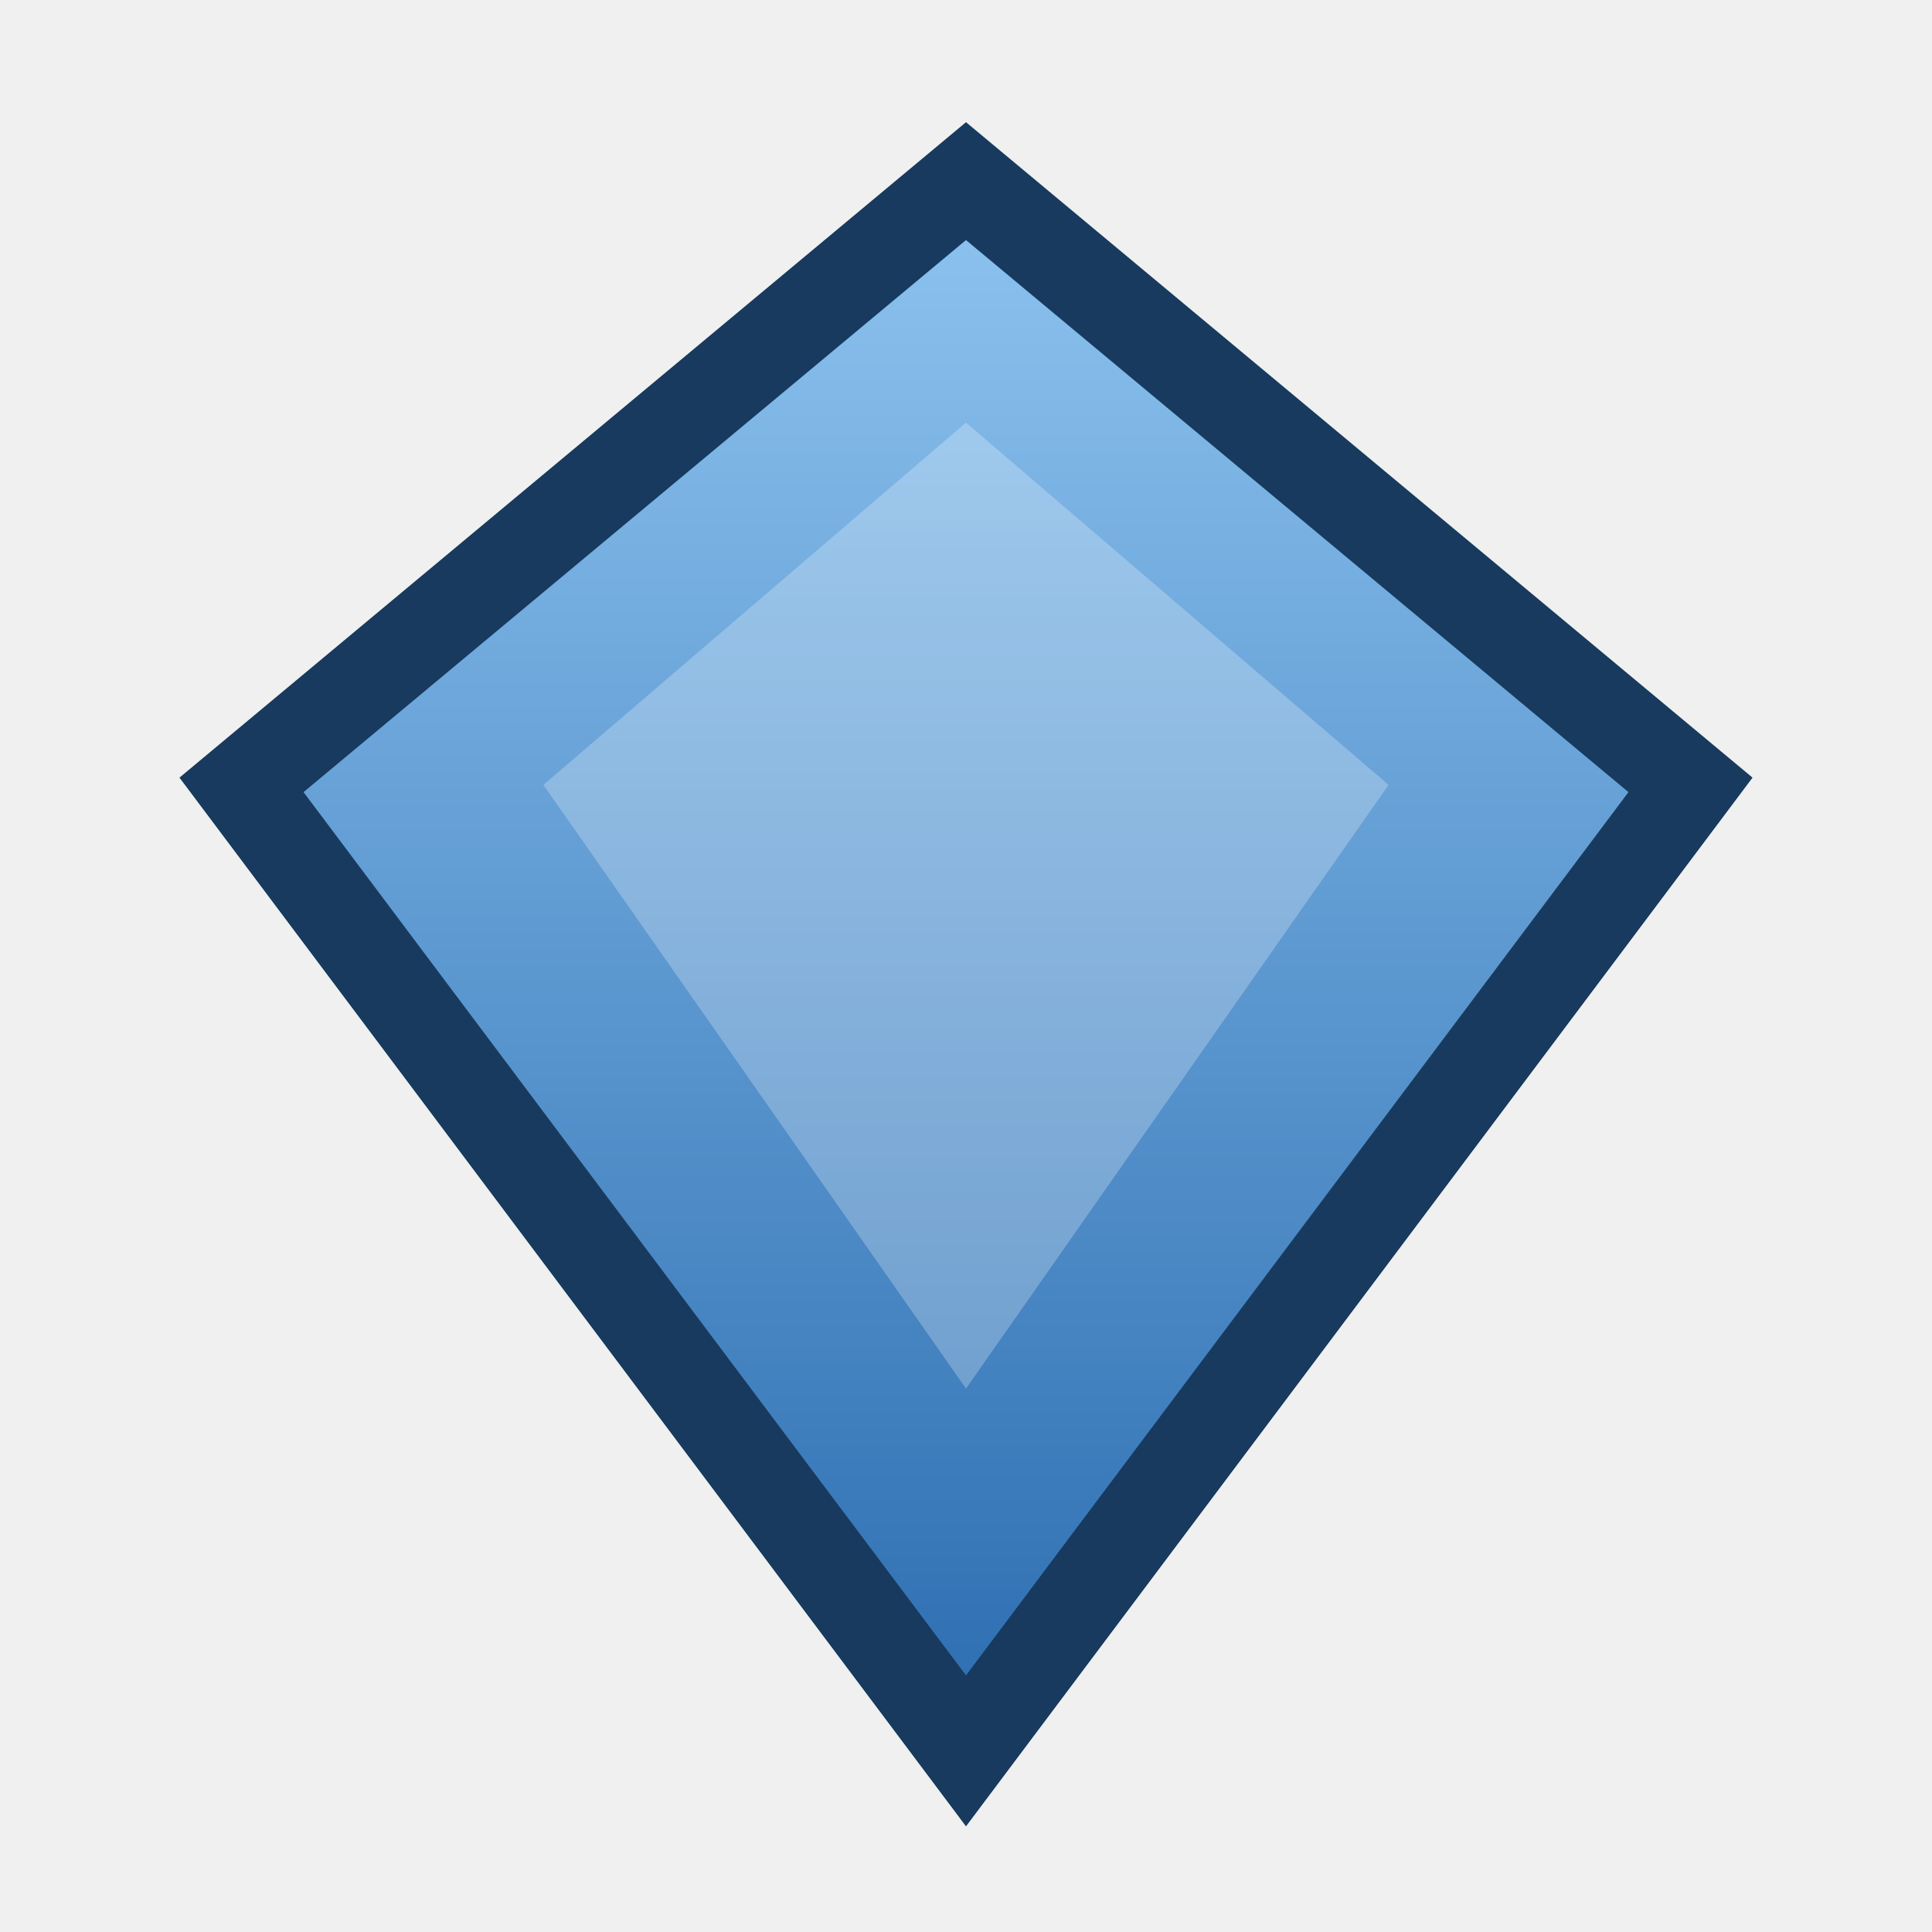
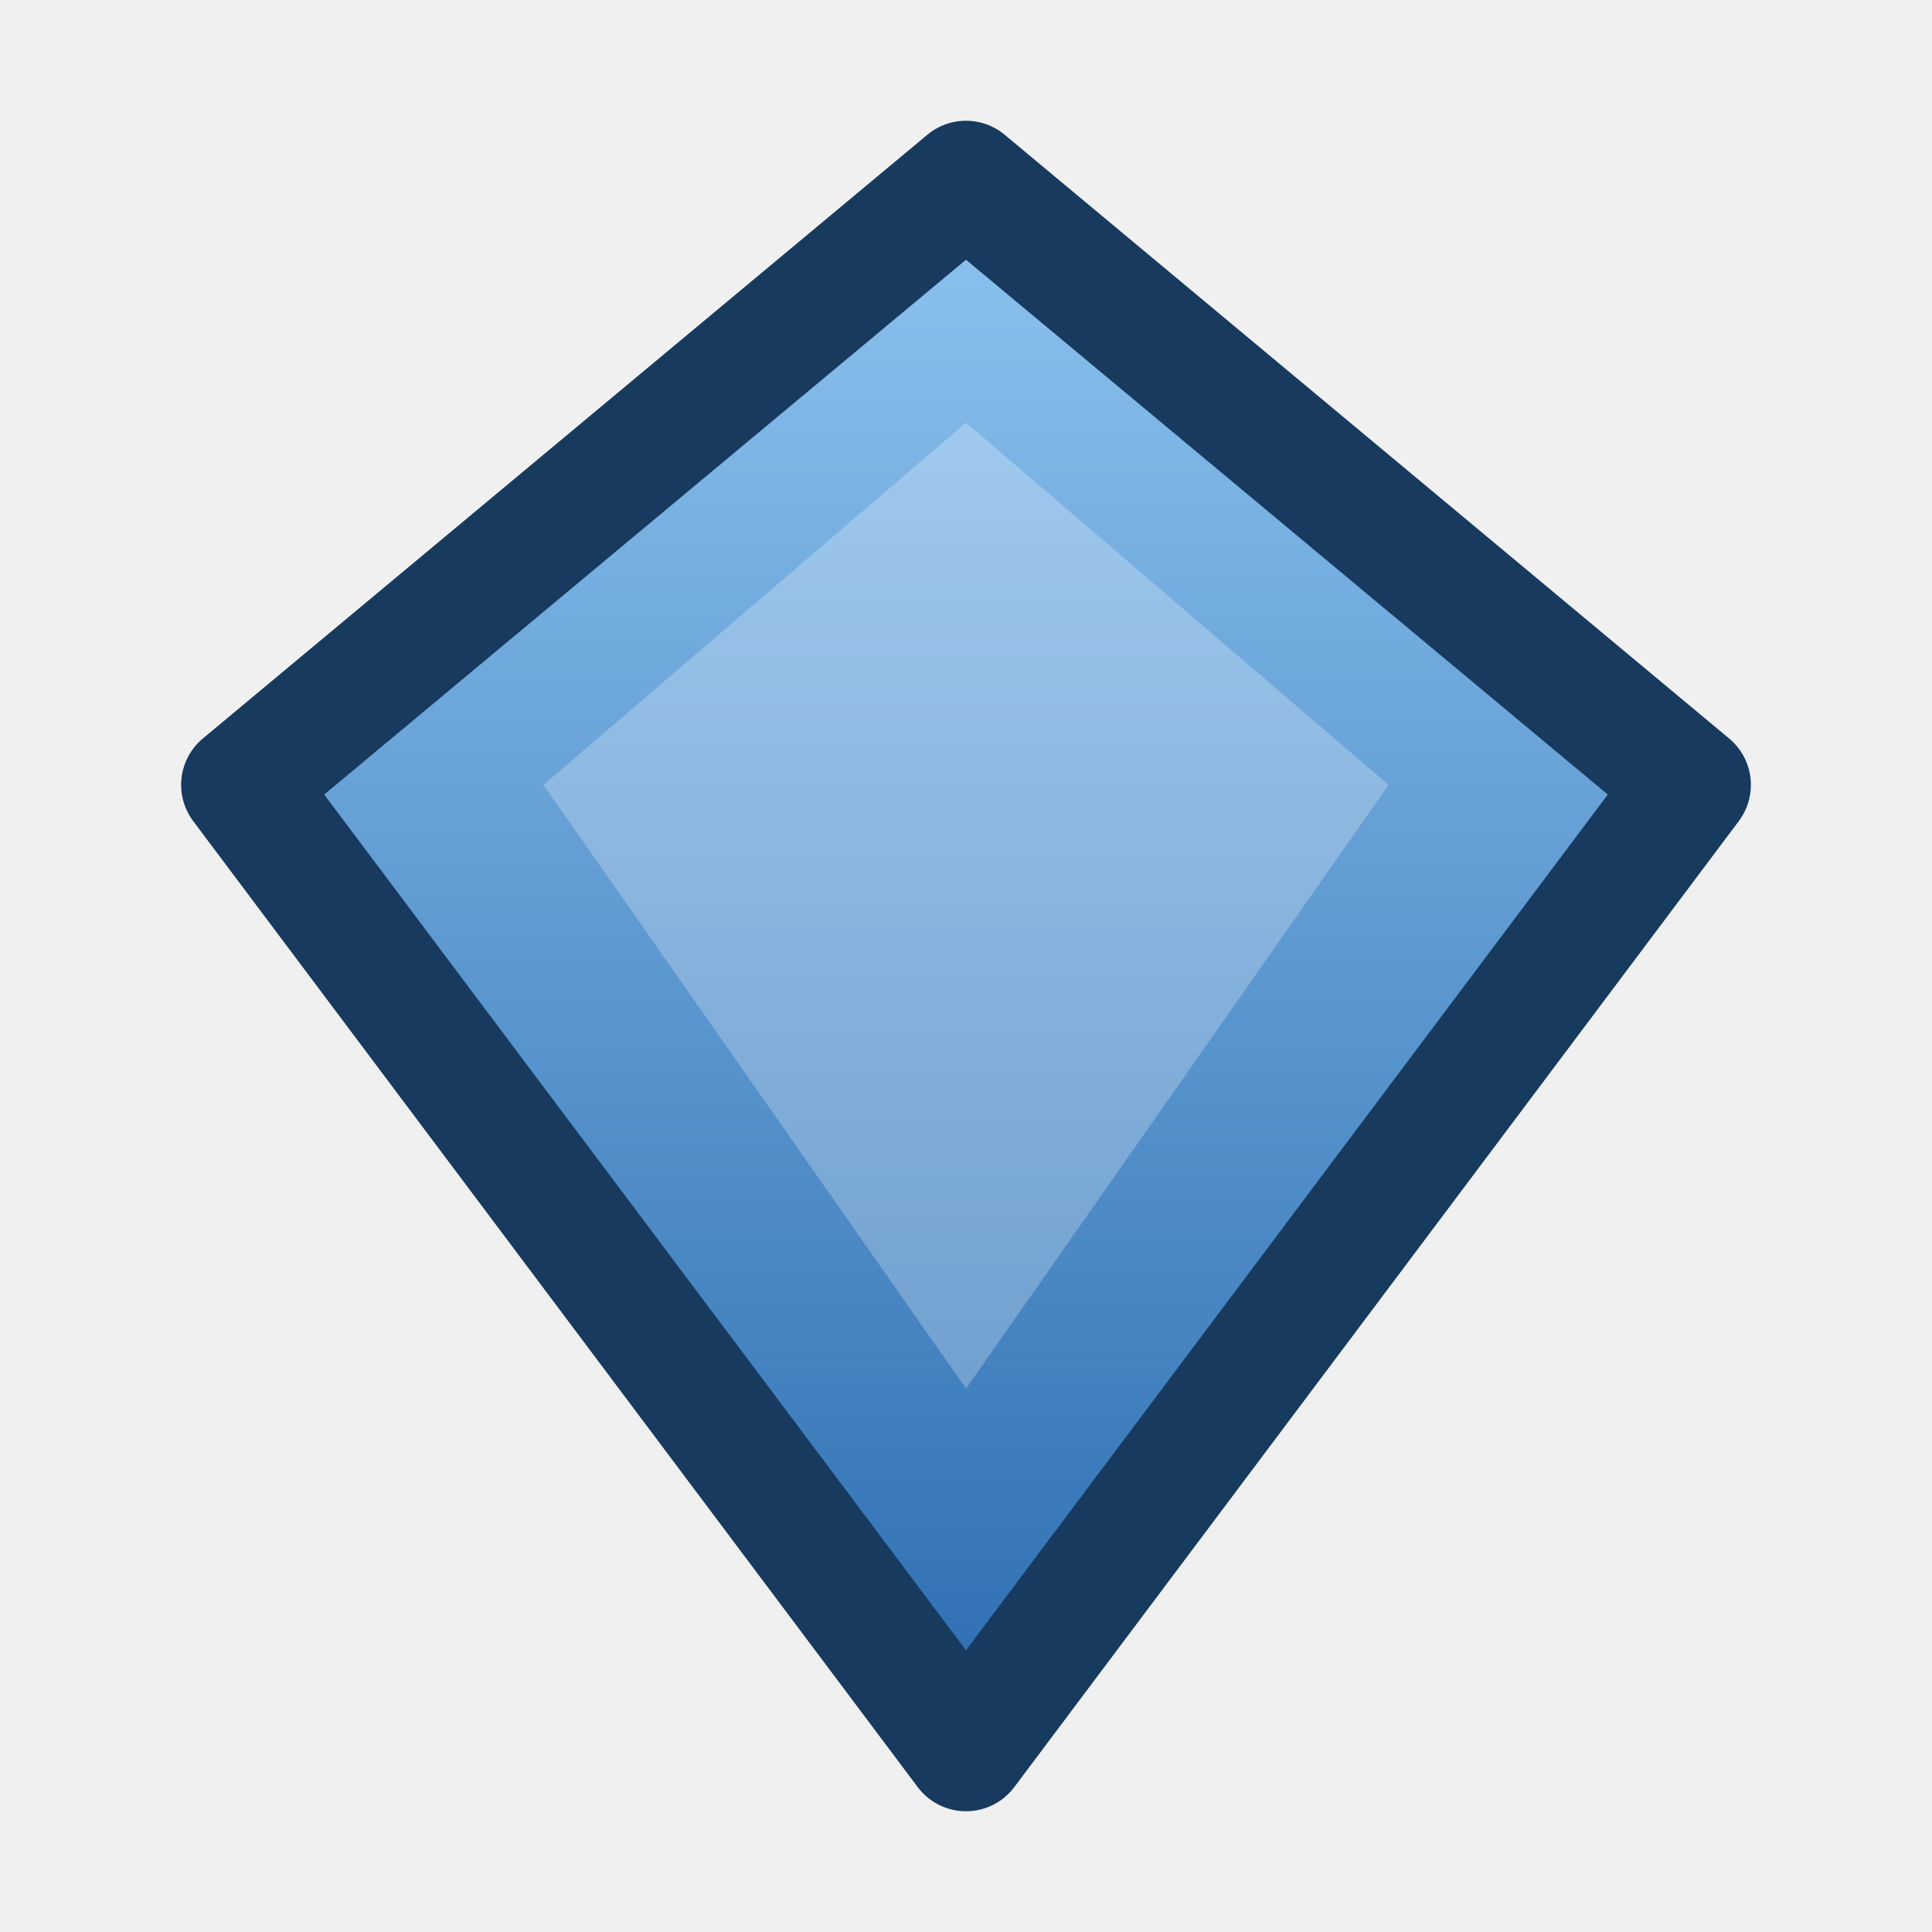
<svg xmlns="http://www.w3.org/2000/svg" viewBox="0 0 64 64">
  <defs>
    <linearGradient id="g" x1="0" y1="0" x2="0" y2="1">
      <stop offset="0" stop-color="#8ec4f0" />
      <stop offset="1" stop-color="#2b6cb0" />
    </linearGradient>
  </defs>
-   <polygon points="32,6 56,26 32,58 8,26" fill="url(#g)" stroke="#173a5e" stroke-width="3" />
+   <polygon points="32,6 56,26 32,58 8,26" fill="url(#g)" stroke="#173a5e" stroke-width="4" stroke-linejoin="round" />
  <polygon points="32,14 46,26 32,46 18,26" fill="#ffffff" opacity="0.25" />
</svg>
